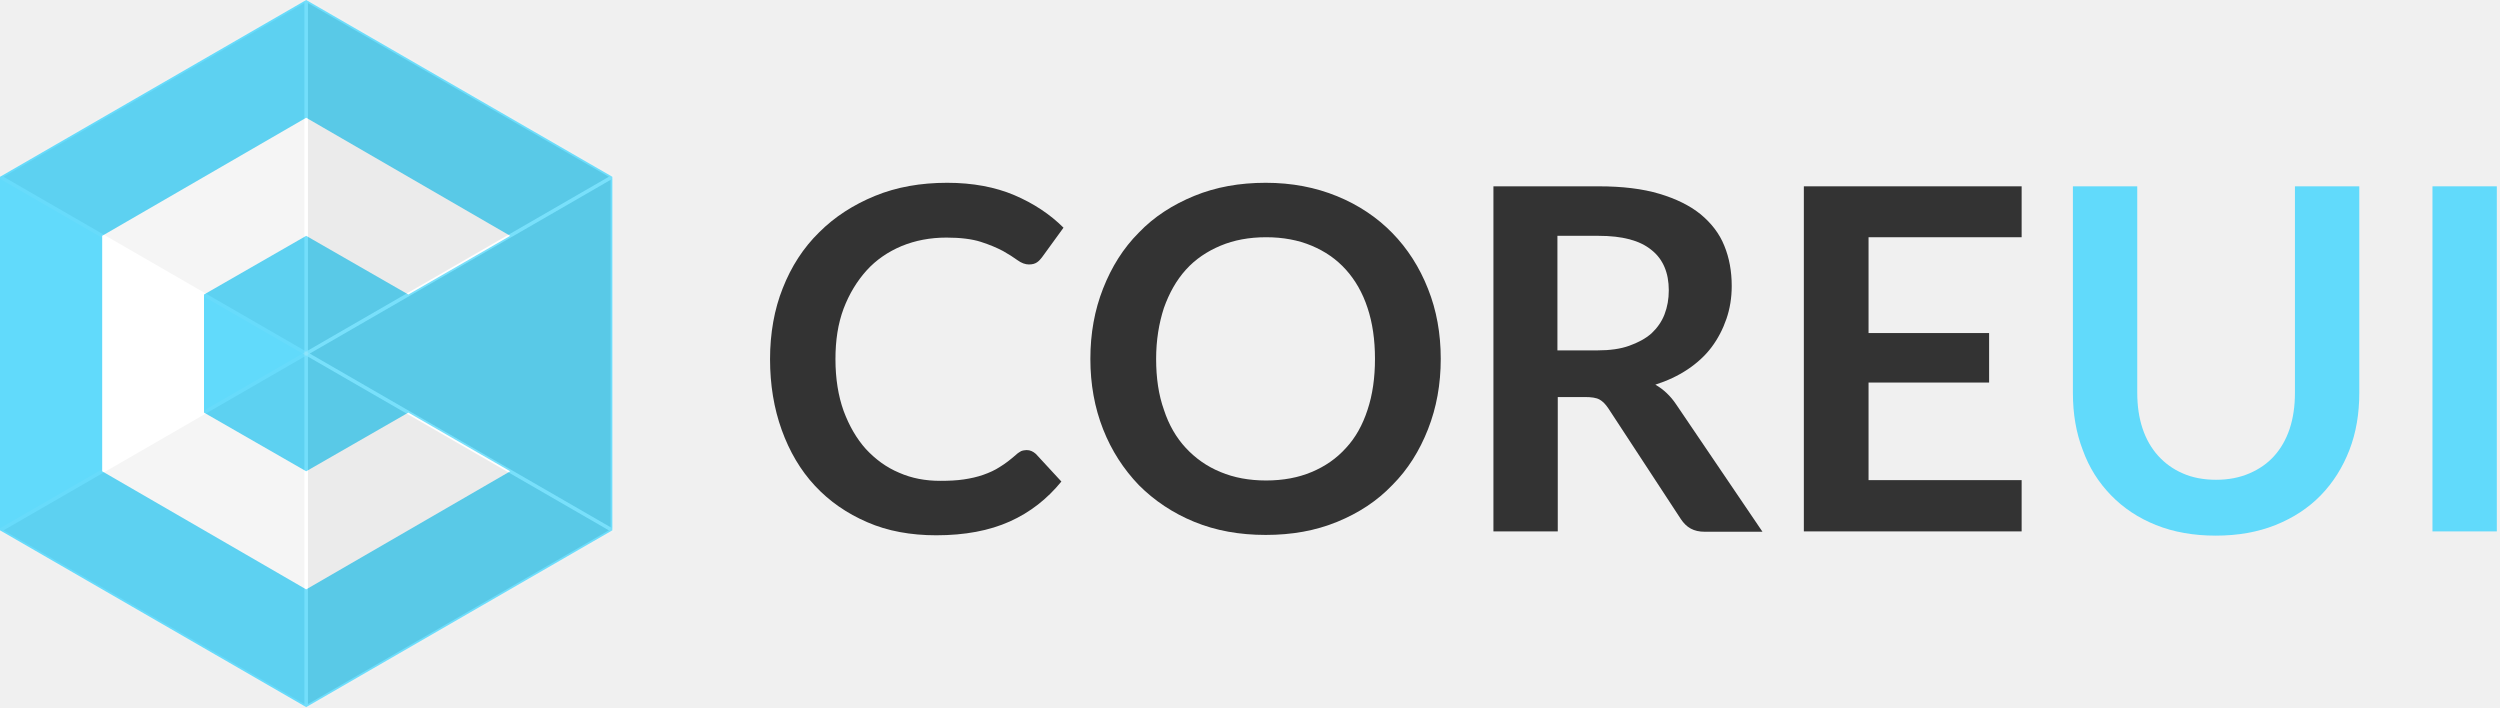
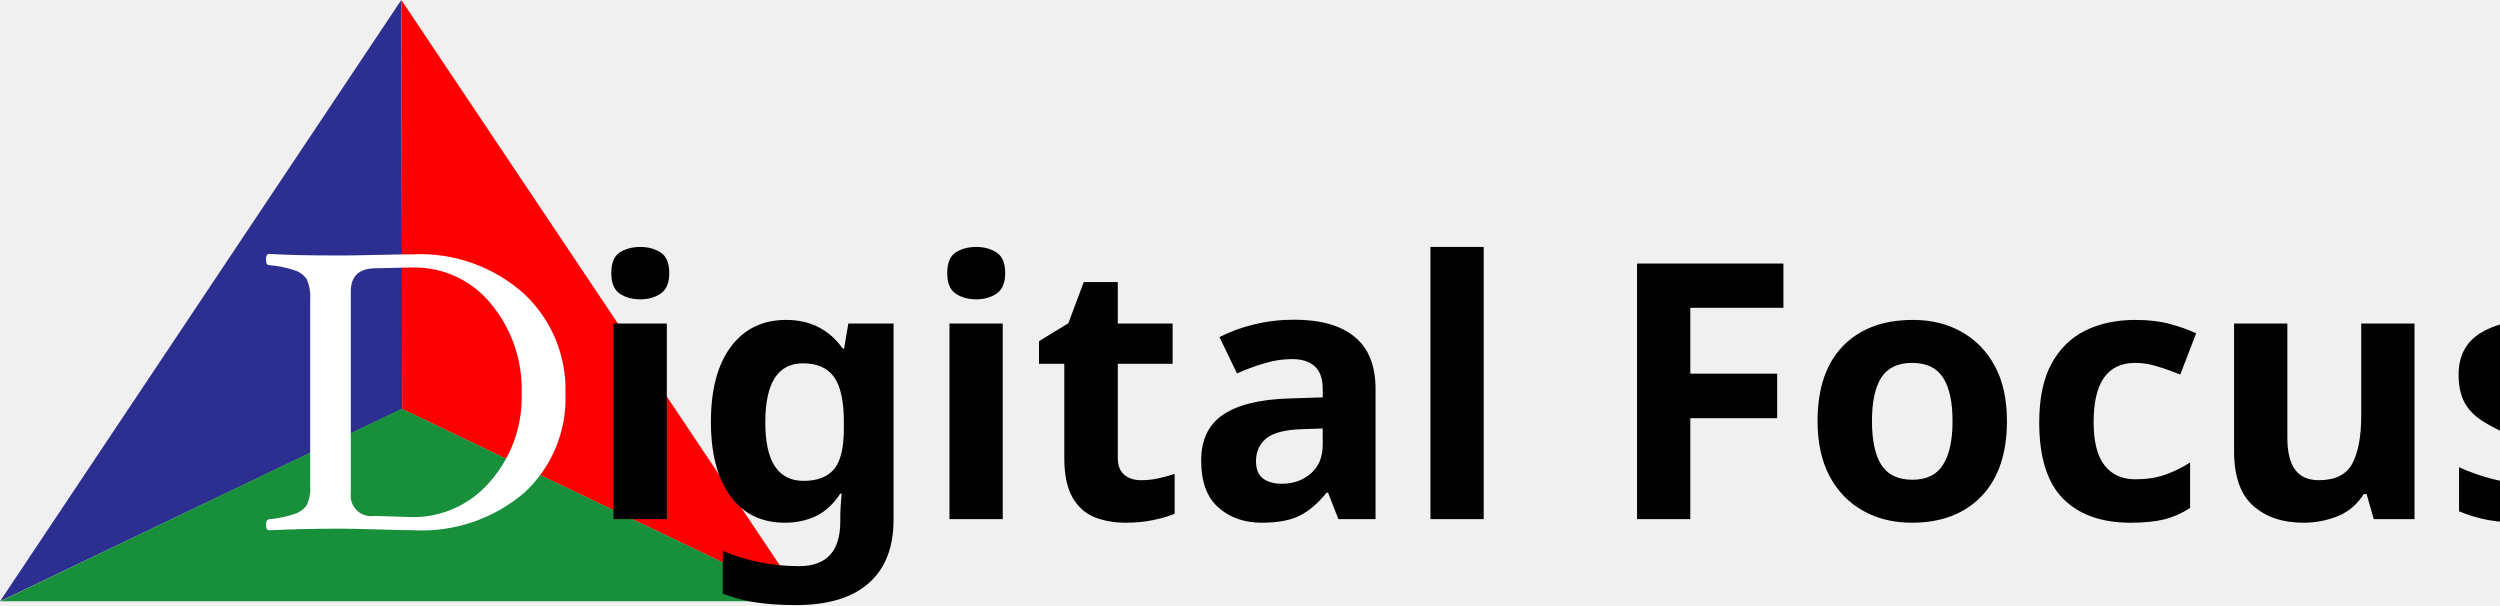
- <svg xmlns="http://www.w3.org/2000/svg" version="1.1" id="Warstwa_1" x="0px" y="0px" width="707.1px" height="200px" viewBox="0 0 707.1 200" enable-background="new 0 0 707.1 200" xml:space="preserve">
-   <polygon fill="#61DAFB" points="0,150 0,50 86.6,0 173.2,50 173.2,150 86.6,200 " />
-   <polygon fill="#FFFFFF" points="86.6,133.3 57.7,116.7 57.7,83.3 86.6,66.7 115.5,83.3 144.3,66.7 86.6,33.3 28.9,66.7 28.9,133.3   86.6,166.7 144.3,133.3 115.5,116.7 " />
-   <polygon opacity="0.04" stroke="#FFFFFF" stroke-miterlimit="10" enable-background="new    " points="0,50 86.6,100 86.6,0 " />
-   <polygon opacity="0.04" stroke="#FFFFFF" stroke-miterlimit="10" enable-background="new    " points="0,150 86.6,200 86.6,100 " />
-   <polygon opacity="0.08" stroke="#FFFFFF" stroke-miterlimit="10" enable-background="new    " points="86.6,100 173.2,150 173.2,50   " />
-   <polygon fill-opacity="0" points="86.6,100 0,50 0,150 " />
-   <polygon opacity="0.08" stroke="#FFFFFF" stroke-miterlimit="10" enable-background="new    " points="173.2,150 86.6,100 86.6,200   " />
-   <polygon opacity="0.08" stroke="#FFFFFF" stroke-miterlimit="10" enable-background="new    " points="173.2,50 86.6,0 86.6,100 " />
-   <g>
-     <path fill="#333333" d="M290.4,127.3c1,0,1.8,0.4,2.6,1.1l7.2,7.8c-4,4.9-8.8,8.7-14.6,11.3c-5.8,2.6-12.7,3.9-20.8,3.9   c-7.2,0-13.8-1.2-19.5-3.7c-5.8-2.5-10.7-5.9-14.8-10.3c-4.1-4.4-7.2-9.7-9.4-15.8c-2.2-6.1-3.3-12.8-3.3-20   c0-7.3,1.2-14.1,3.6-20.1c2.4-6.1,5.8-11.4,10.3-15.8c4.4-4.4,9.7-7.8,15.8-10.3s12.9-3.7,20.4-3.7c7.2,0,13.6,1.2,19,3.5   s10.1,5.4,13.9,9.2l-6.1,8.4c-0.4,0.5-0.8,1-1.4,1.4s-1.3,0.6-2.3,0.6s-2.1-0.4-3.2-1.2s-2.5-1.7-4.1-2.6c-1.7-0.9-3.8-1.8-6.3-2.6   c-2.5-0.8-5.8-1.2-9.7-1.2c-4.6,0-8.8,0.8-12.7,2.4c-3.8,1.6-7.2,3.9-9.9,6.9s-4.9,6.6-6.5,10.8c-1.6,4.3-2.3,9-2.3,14.3   c0,5.5,0.8,10.4,2.3,14.6c1.6,4.3,3.7,7.9,6.3,10.8c2.7,2.9,5.8,5.2,9.4,6.7c3.6,1.6,7.5,2.3,11.6,2.3c2.5,0,4.7-0.1,6.7-0.4   c2-0.3,3.8-0.7,5.5-1.3s3.3-1.3,4.8-2.3c1.5-0.9,3-2.1,4.5-3.4c0.4-0.4,0.9-0.7,1.4-1C289.3,127.4,289.9,127.3,290.4,127.3z" />
-     <path fill="#333333" d="M407.5,101.5c0,7.2-1.2,13.8-3.6,19.9s-5.7,11.4-10.1,15.8c-4.3,4.5-9.5,7.9-15.6,10.4s-12.8,3.7-20.2,3.7   c-7.4,0-14.1-1.2-20.2-3.7s-11.3-6-15.7-10.4c-4.3-4.5-7.7-9.7-10.1-15.8c-2.4-6.1-3.6-12.7-3.6-19.9c0-7.2,1.2-13.8,3.6-19.9   s5.7-11.4,10.1-15.8c4.3-4.5,9.6-7.9,15.7-10.4s12.8-3.7,20.2-3.7c7.4,0,14.1,1.3,20.2,3.8s11.3,6,15.6,10.4   c4.3,4.4,7.7,9.7,10.1,15.8C406.3,87.7,407.5,94.3,407.5,101.5z M388.9,101.5c0-5.4-0.7-10.2-2.1-14.4c-1.4-4.3-3.5-7.9-6.1-10.8   c-2.7-3-5.9-5.2-9.7-6.8c-3.8-1.6-8.1-2.4-12.9-2.4s-9.1,0.8-12.9,2.4s-7.1,3.8-9.8,6.8c-2.7,3-4.7,6.6-6.2,10.8   c-1.4,4.3-2.2,9.1-2.2,14.4c0,5.4,0.7,10.2,2.2,14.4c1.4,4.3,3.5,7.9,6.2,10.8s5.9,5.2,9.8,6.8c3.8,1.6,8.1,2.4,12.9,2.4   s9.1-0.8,12.9-2.4c3.8-1.6,7-3.8,9.7-6.8c2.7-2.9,4.7-6.5,6.1-10.8C388.2,111.7,388.9,106.9,388.9,101.5z" />
-     <path fill="#333333" d="M440.6,112.2v38.1h-18.2V52.7h29.8c6.7,0,12.4,0.7,17.1,2.1c4.7,1.4,8.6,3.3,11.7,5.8   c3,2.5,5.3,5.4,6.7,8.9c1.4,3.4,2.1,7.2,2.1,11.4c0,3.3-0.5,6.4-1.5,9.3s-2.4,5.6-4.2,8c-1.8,2.4-4.1,4.5-6.8,6.3   c-2.7,1.8-5.7,3.2-9.1,4.3c2.3,1.3,4.3,3.2,5.9,5.6l24.4,36h-16.3c-1.6,0-2.9-0.3-4-0.9c-1.1-0.6-2-1.5-2.8-2.7l-20.5-31.3   c-0.8-1.2-1.6-2-2.5-2.5s-2.3-0.7-4.1-0.7h-7.7V112.2z M440.6,99.1h11.3c3.4,0,6.4-0.4,8.9-1.3s4.6-2,6.3-3.5   c1.6-1.5,2.9-3.3,3.7-5.4c0.8-2.1,1.2-4.3,1.2-6.8c0-4.9-1.6-8.8-4.9-11.4c-3.3-2.7-8.2-4-15-4h-11.6v32.4H440.6z" />
-     <path fill="#333333" d="M571.8,52.7v14.4h-43.3v27.1h34.1v14h-34.1v27.6h43.3v14.5h-61.6V52.7H571.8z" />
-     <path fill="#61DAFB" d="M626.8,135.7c3.5,0,6.6-0.6,9.4-1.8c2.8-1.2,5.1-2.8,7-4.9c1.9-2.1,3.4-4.7,4.4-7.7s1.5-6.4,1.5-10.1V52.7   h18.2v58.5c0,5.8-0.9,11.2-2.8,16.1c-1.9,4.9-4.6,9.2-8.1,12.8c-3.5,3.6-7.8,6.4-12.8,8.4s-10.6,3-16.9,3s-11.9-1-16.9-3   s-9.2-4.8-12.7-8.4c-3.5-3.6-6.2-7.8-8-12.8c-1.9-4.9-2.8-10.3-2.8-16.1V52.7h18.2v58.4c0,3.7,0.5,7.1,1.5,10.1s2.5,5.6,4.4,7.7   s4.2,3.8,7,5C620.1,135.1,623.3,135.7,626.8,135.7z" />
-     <path fill="#61DAFB" d="M706.2,150.3H688V52.7h18.2V150.3z" />
+ <svg xmlns="http://www.w3.org/2000/svg" width="174.511" height="42.238" viewBox="0 0 174.511 42.238">
+   <defs>
+     <style>
+       .cls-1 {
+         fill: #2c2f8f;
+       }
+ 
+       .cls-2 {
+         fill: #fc0002;
+       }
+ 
+       .cls-3 {
+         fill: #188f3a;
+       }
+ 
+       .cls-4 {
+         fill: #fff;
+       }
+ 
+       .cls-5 {
+         fill: #010101;
+         font-size: 25px;
+         font-family: SegoeUI-Bold, Segoe UI;
+         font-weight: 700;
+       }
+     </style>
+   </defs>
+   <g id="Group_493" data-name="Group 493" transform="translate(-33.489 -23.762)">
+     <g id="Group_2" data-name="Group 2" transform="translate(33.489 23.762)">
+       <g id="Group_1" data-name="Group 1">
+         <path id="Path_1" data-name="Path 1" class="cls-1" d="M922.9,486.257l.083,28.527L894.89,528.228Z" transform="translate(-894.89 -486.254)" />
+         <path id="Path_2" data-name="Path 2" class="cls-2" d="M894.76,486.253l.062,28.554,28.039,13.42Z" transform="translate(-866.746 -486.253)" />
+         <path id="Path_3" data-name="Path 3" class="cls-3" d="M951.017,540.3H894.934l28.014-13.438Z" transform="translate(-894.903 -498.33)" />
+       </g>
+       <path id="Path_4" data-name="Path 4" class="cls-4" d="M21.484-4a8.937,8.937,0,0,1-2.865,6.912A11.016,11.016,0,0,1,10.872,5.54q-.612,0-2.476-.056-1.919-.056-2.559-.056Q3.25,5.429.8,5.54.58,5.54.58,5.151.58,4.8.8,4.775a8.029,8.029,0,0,0,1.766-.369,1.641,1.641,0,0,0,.855-.619,2.743,2.743,0,0,0,.243-1.363V-10.607a2.892,2.892,0,0,0-.229-1.356A1.58,1.58,0,0,0,2.6-12.6,7.777,7.777,0,0,0,.8-12.971q-.223,0-.223-.389T.8-13.75q1.627.111,5.035.111.64,0,2.559-.042,1.864-.042,2.476-.042A10.841,10.841,0,0,1,18.556-11,9.126,9.126,0,0,1,21.484-4Zm-3.06,0a9.3,9.3,0,0,0-2.163-6.293,6.855,6.855,0,0,0-5.417-2.51h-.083l-2.615.056Q6.5-12.693,6.5-11.135V2.953A1.427,1.427,0,0,0,8.146,4.539l2.615.083a7.033,7.033,0,0,0,5.452-2.469A8.883,8.883,0,0,0,18.424-4Z" transform="translate(17.988 31.474)" />
+     </g>
+     <text id="igital_Focus" data-name="igital Focus" class="cls-5" transform="translate(141 60)">
+       <tspan x="-66.638" y="0">igital Focus</tspan>
+     </text>
  </g>
</svg>
